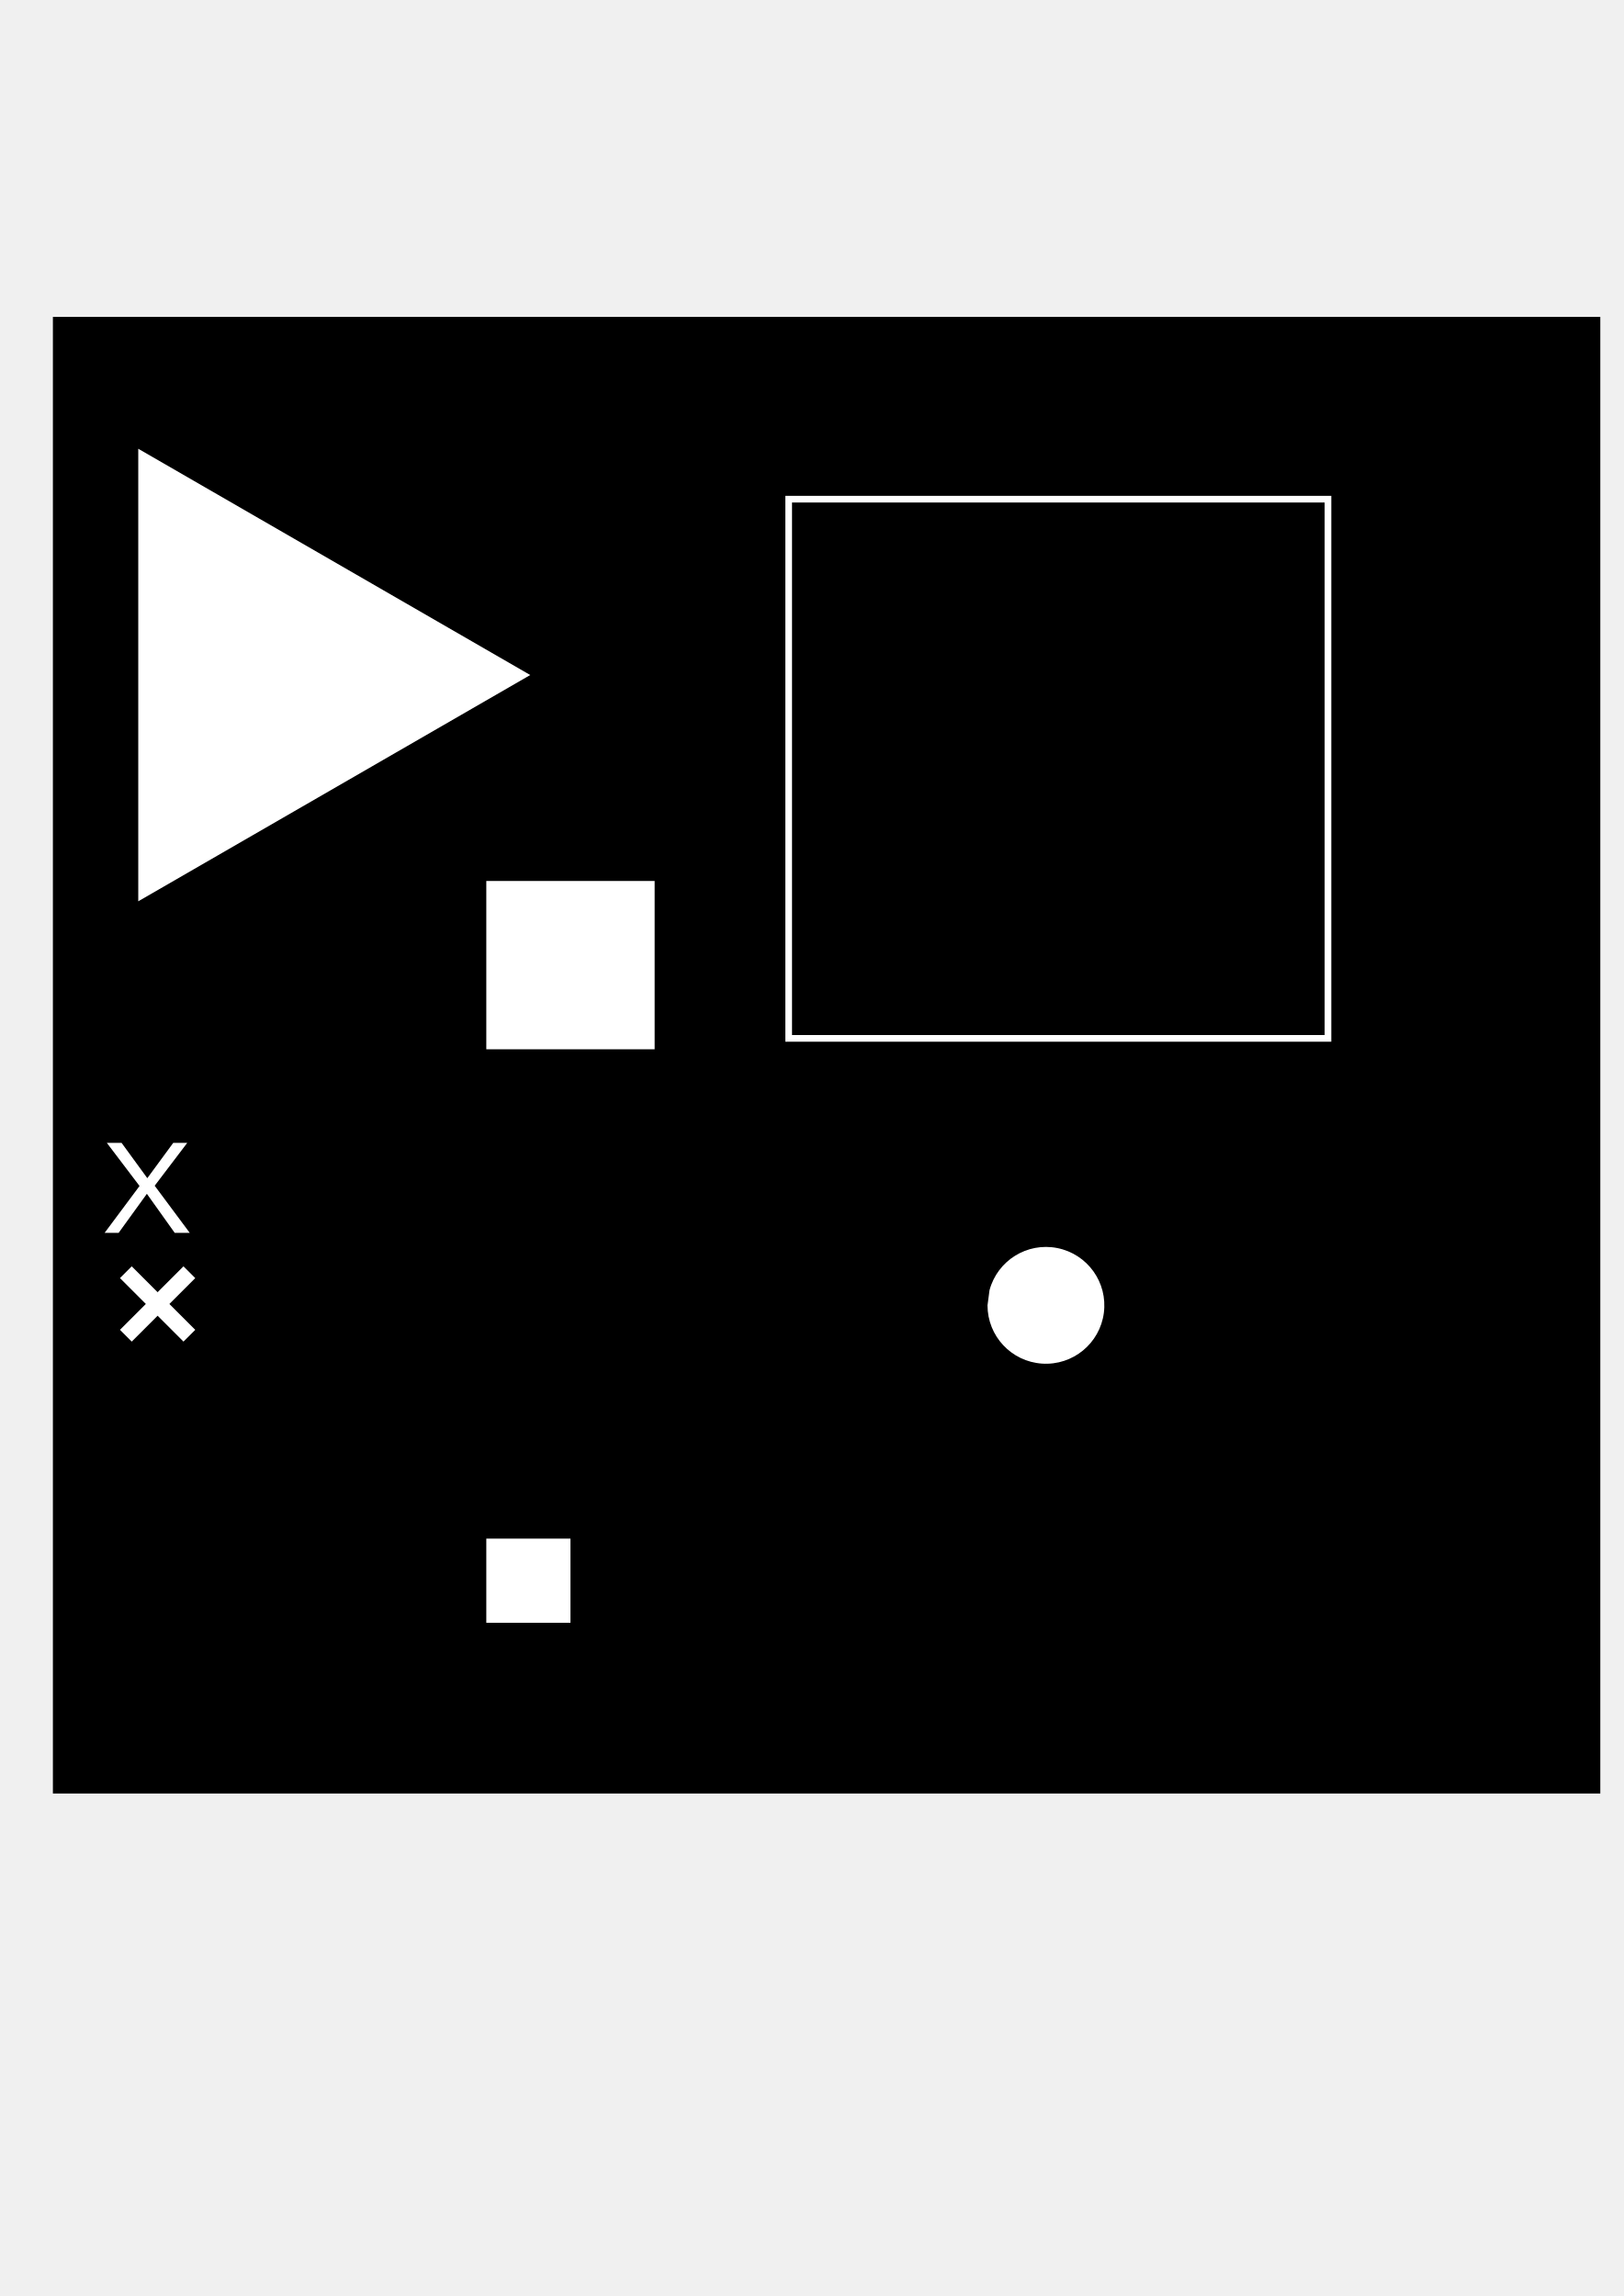
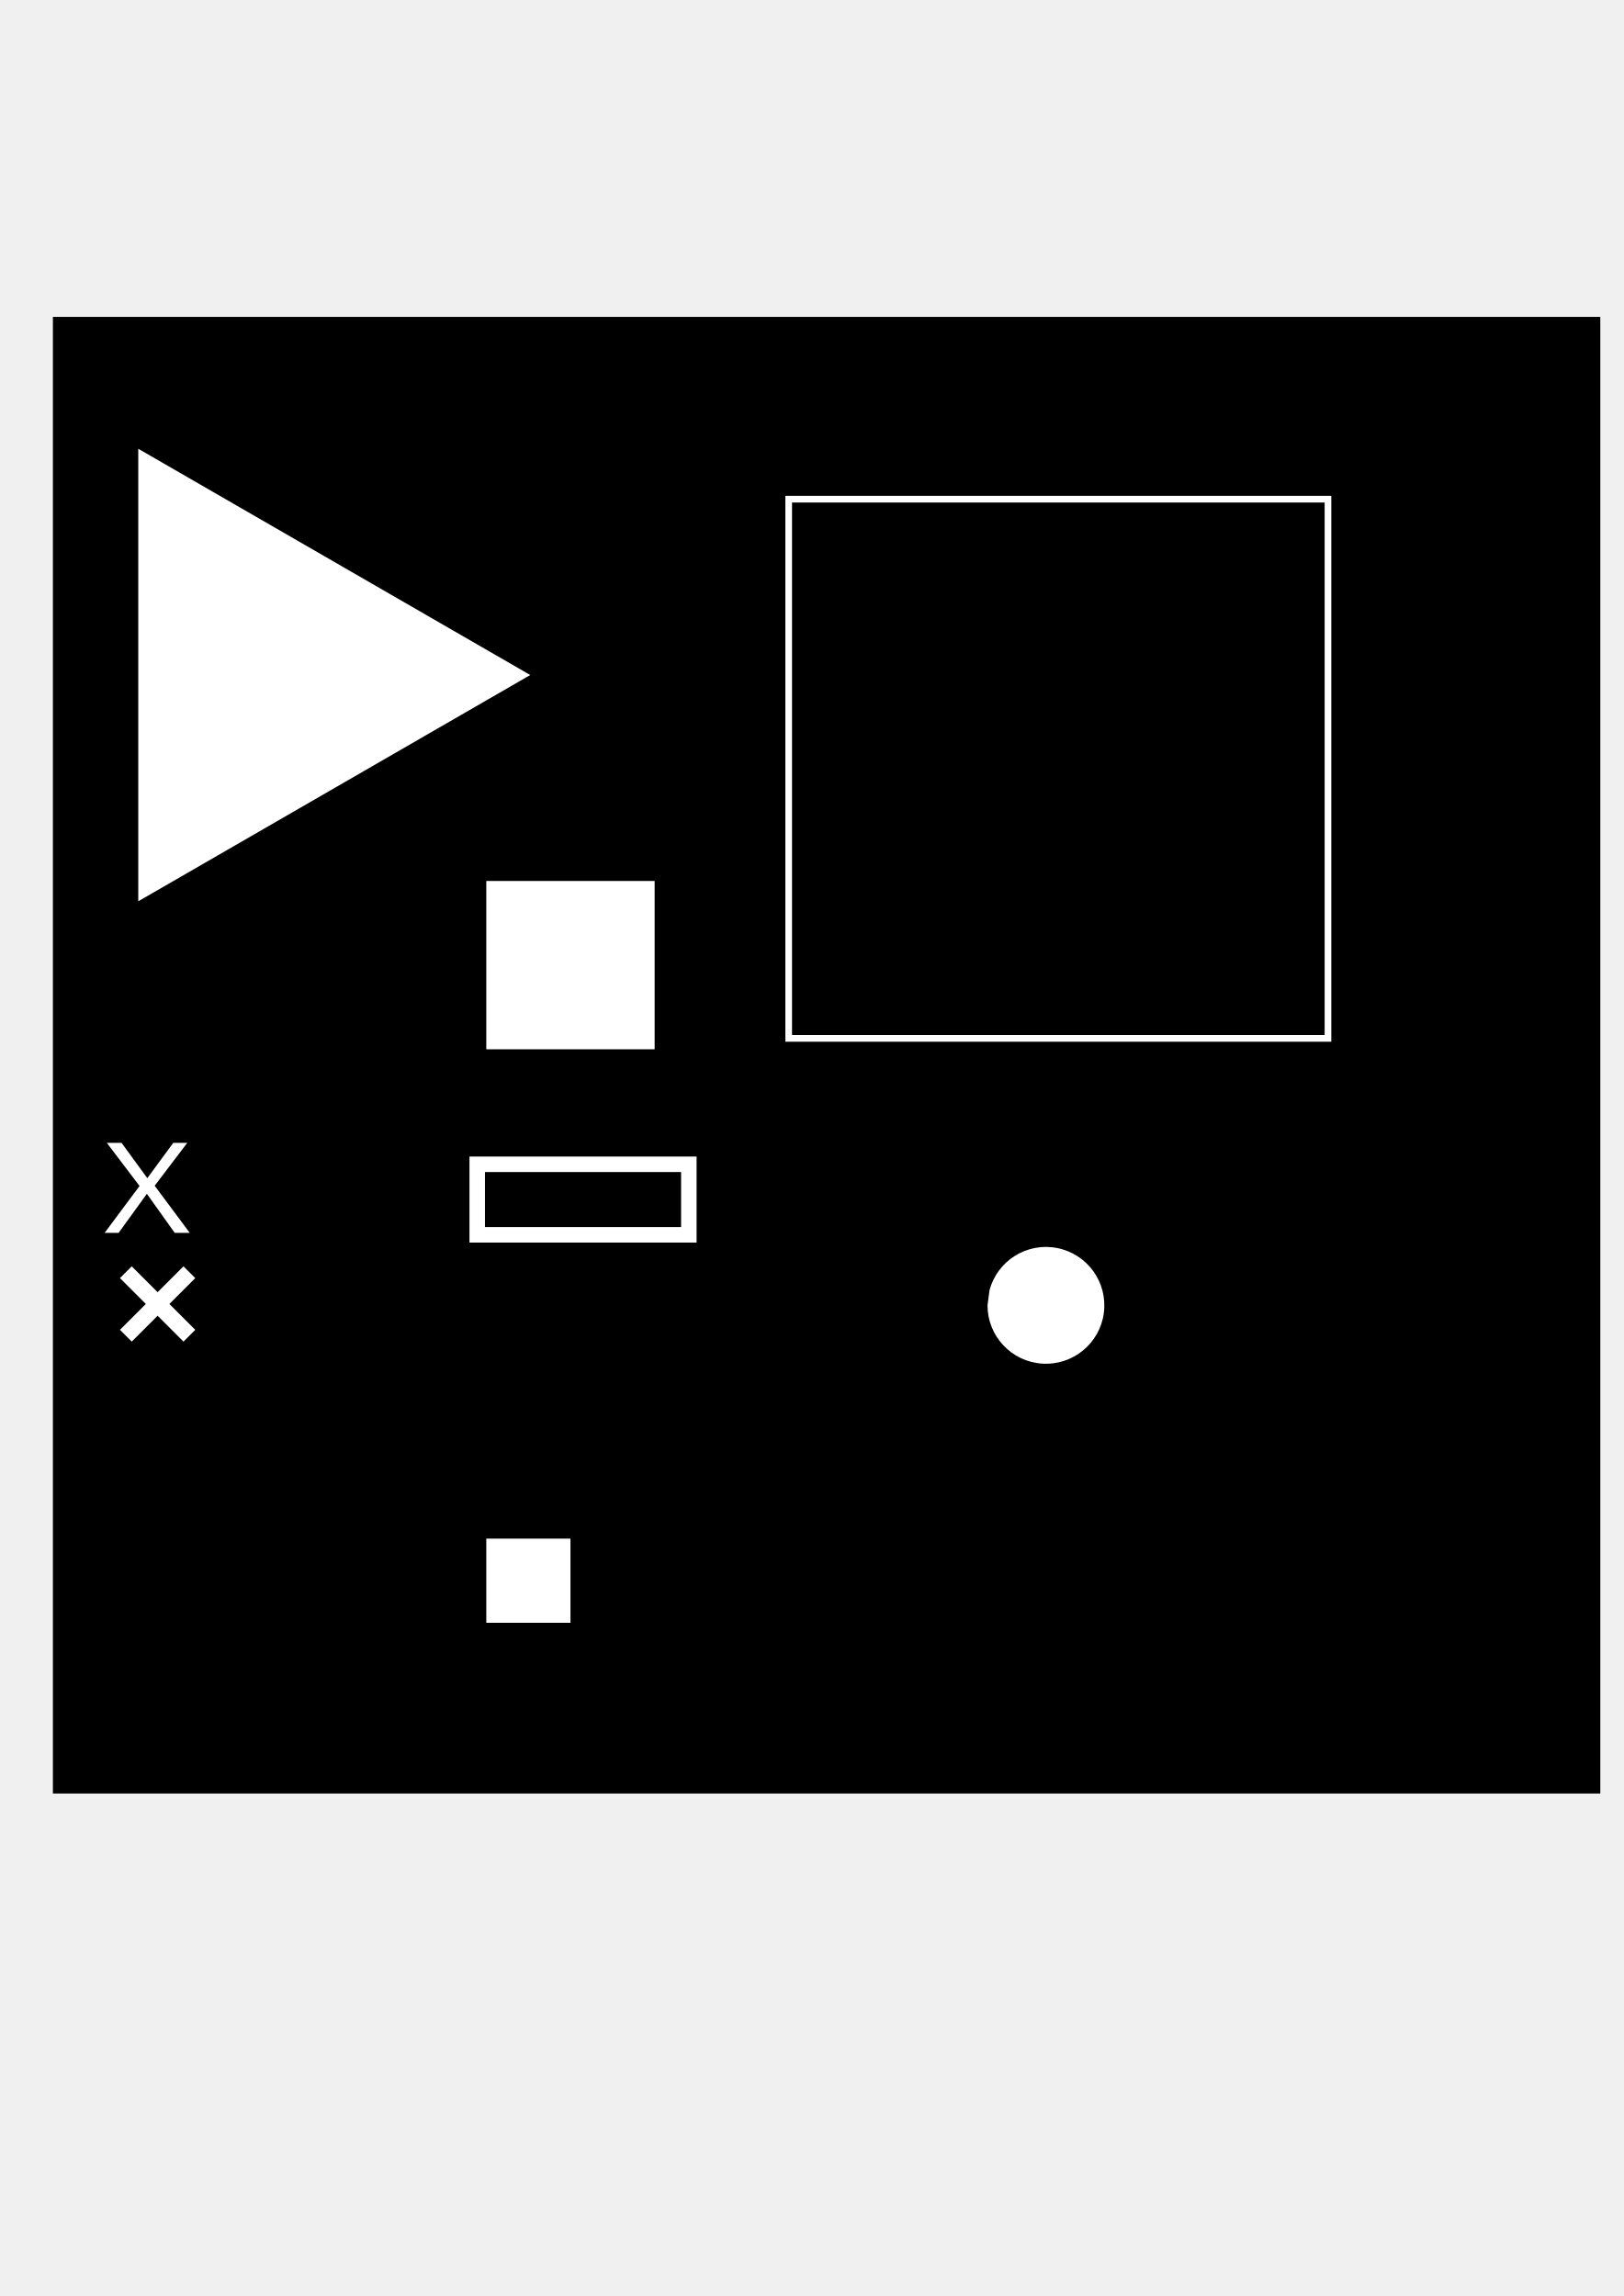
<svg xmlns="http://www.w3.org/2000/svg" width="744.094" height="1052.362" id="svg2" version="1.1">
  <defs id="defs4" />
  <g id="layer1">
    <rect style="fill:#000000;fill-opacity:1;stroke:none" id="rect2989" width="709.127" height="676.802" x="24.244" y="145.245" />
    <rect style="fill:#ffffff;fill-opacity:1;stroke:none" id="rect2987" width="77.143" height="77.143" x="222.857" y="403.791" ry="0" />
    <rect ry="0" y="705.22" x="222.857" height="38.571" width="38.571" id="rect3759" style="fill:#ffffff;fill-opacity:1;stroke:none" />
    <path style="fill:#ffffff;fill-opacity:1;stroke:none" id="path2985" d="m 453.46,591.37 a 26.769,26.769 0 1 1 -0.912,6.928" />
    <rect style="fill:none;stroke:#ffffff;stroke-width:3.06;stroke-linecap:butt;stroke-linejoin:miter;stroke-miterlimit:4;stroke-opacity:1;stroke-dasharray:none" id="rect2990" width="247.143" height="247.143" x="361.429" y="228.791" />
    <path style="fill:#ffffff;fill-opacity:1;stroke:none" id="path2993" d="M 242.994,379.601 63.361,483.312 l 0,-207.422 z" transform="translate(0,-70.2056)" />
    <text xml:space="preserve" style="font-style:normal;font-weight:normal;line-height:0%;font-family:sans-serif;letter-spacing:0px;word-spacing:0px;fill:#ffffff;fill-opacity:1;stroke:none;stroke-width:1px;stroke-linecap:butt;stroke-linejoin:miter;stroke-opacity:1" x="44.102" y="610.776" id="text4147" transform="scale(1.080848,0.9251998)">
      <tspan id="tspan4149" x="44.102" y="610.776" style="font-size:62.469px;line-height:1.25">X</tspan>
    </text>
    <rect style="fill:#ffffff;fill-opacity:1;stroke:none;stroke-width:47.087;stroke-miterlimit:4;stroke-dasharray:none;stroke-opacity:1" id="rect4151" width="7.631" height="41.164" x="469.87" y="350.961" ry="0" transform="matrix(0.7071068,0.7071068,-0.7071068,0.7071068,0,0)" />
    <rect ry="0" y="453.104" x="-375.359" height="41.164" width="7.631" id="rect4153" style="fill:#ffffff;fill-opacity:1;stroke:none;stroke-width:47.087;stroke-miterlimit:4;stroke-dasharray:none;stroke-opacity:1" transform="matrix(0.7071068,-0.7071068,0.7071068,0.7071068,0,0)" />
+     <rect style="fill:none;stroke:#ffffff;stroke-opacity:1;stroke-width:7.1;stroke-miterlimit:4;stroke-dasharray:none" id="rect3706" width="96.975" height="32.325" x="218.698" y="533.649" />
  </g>
</svg>
